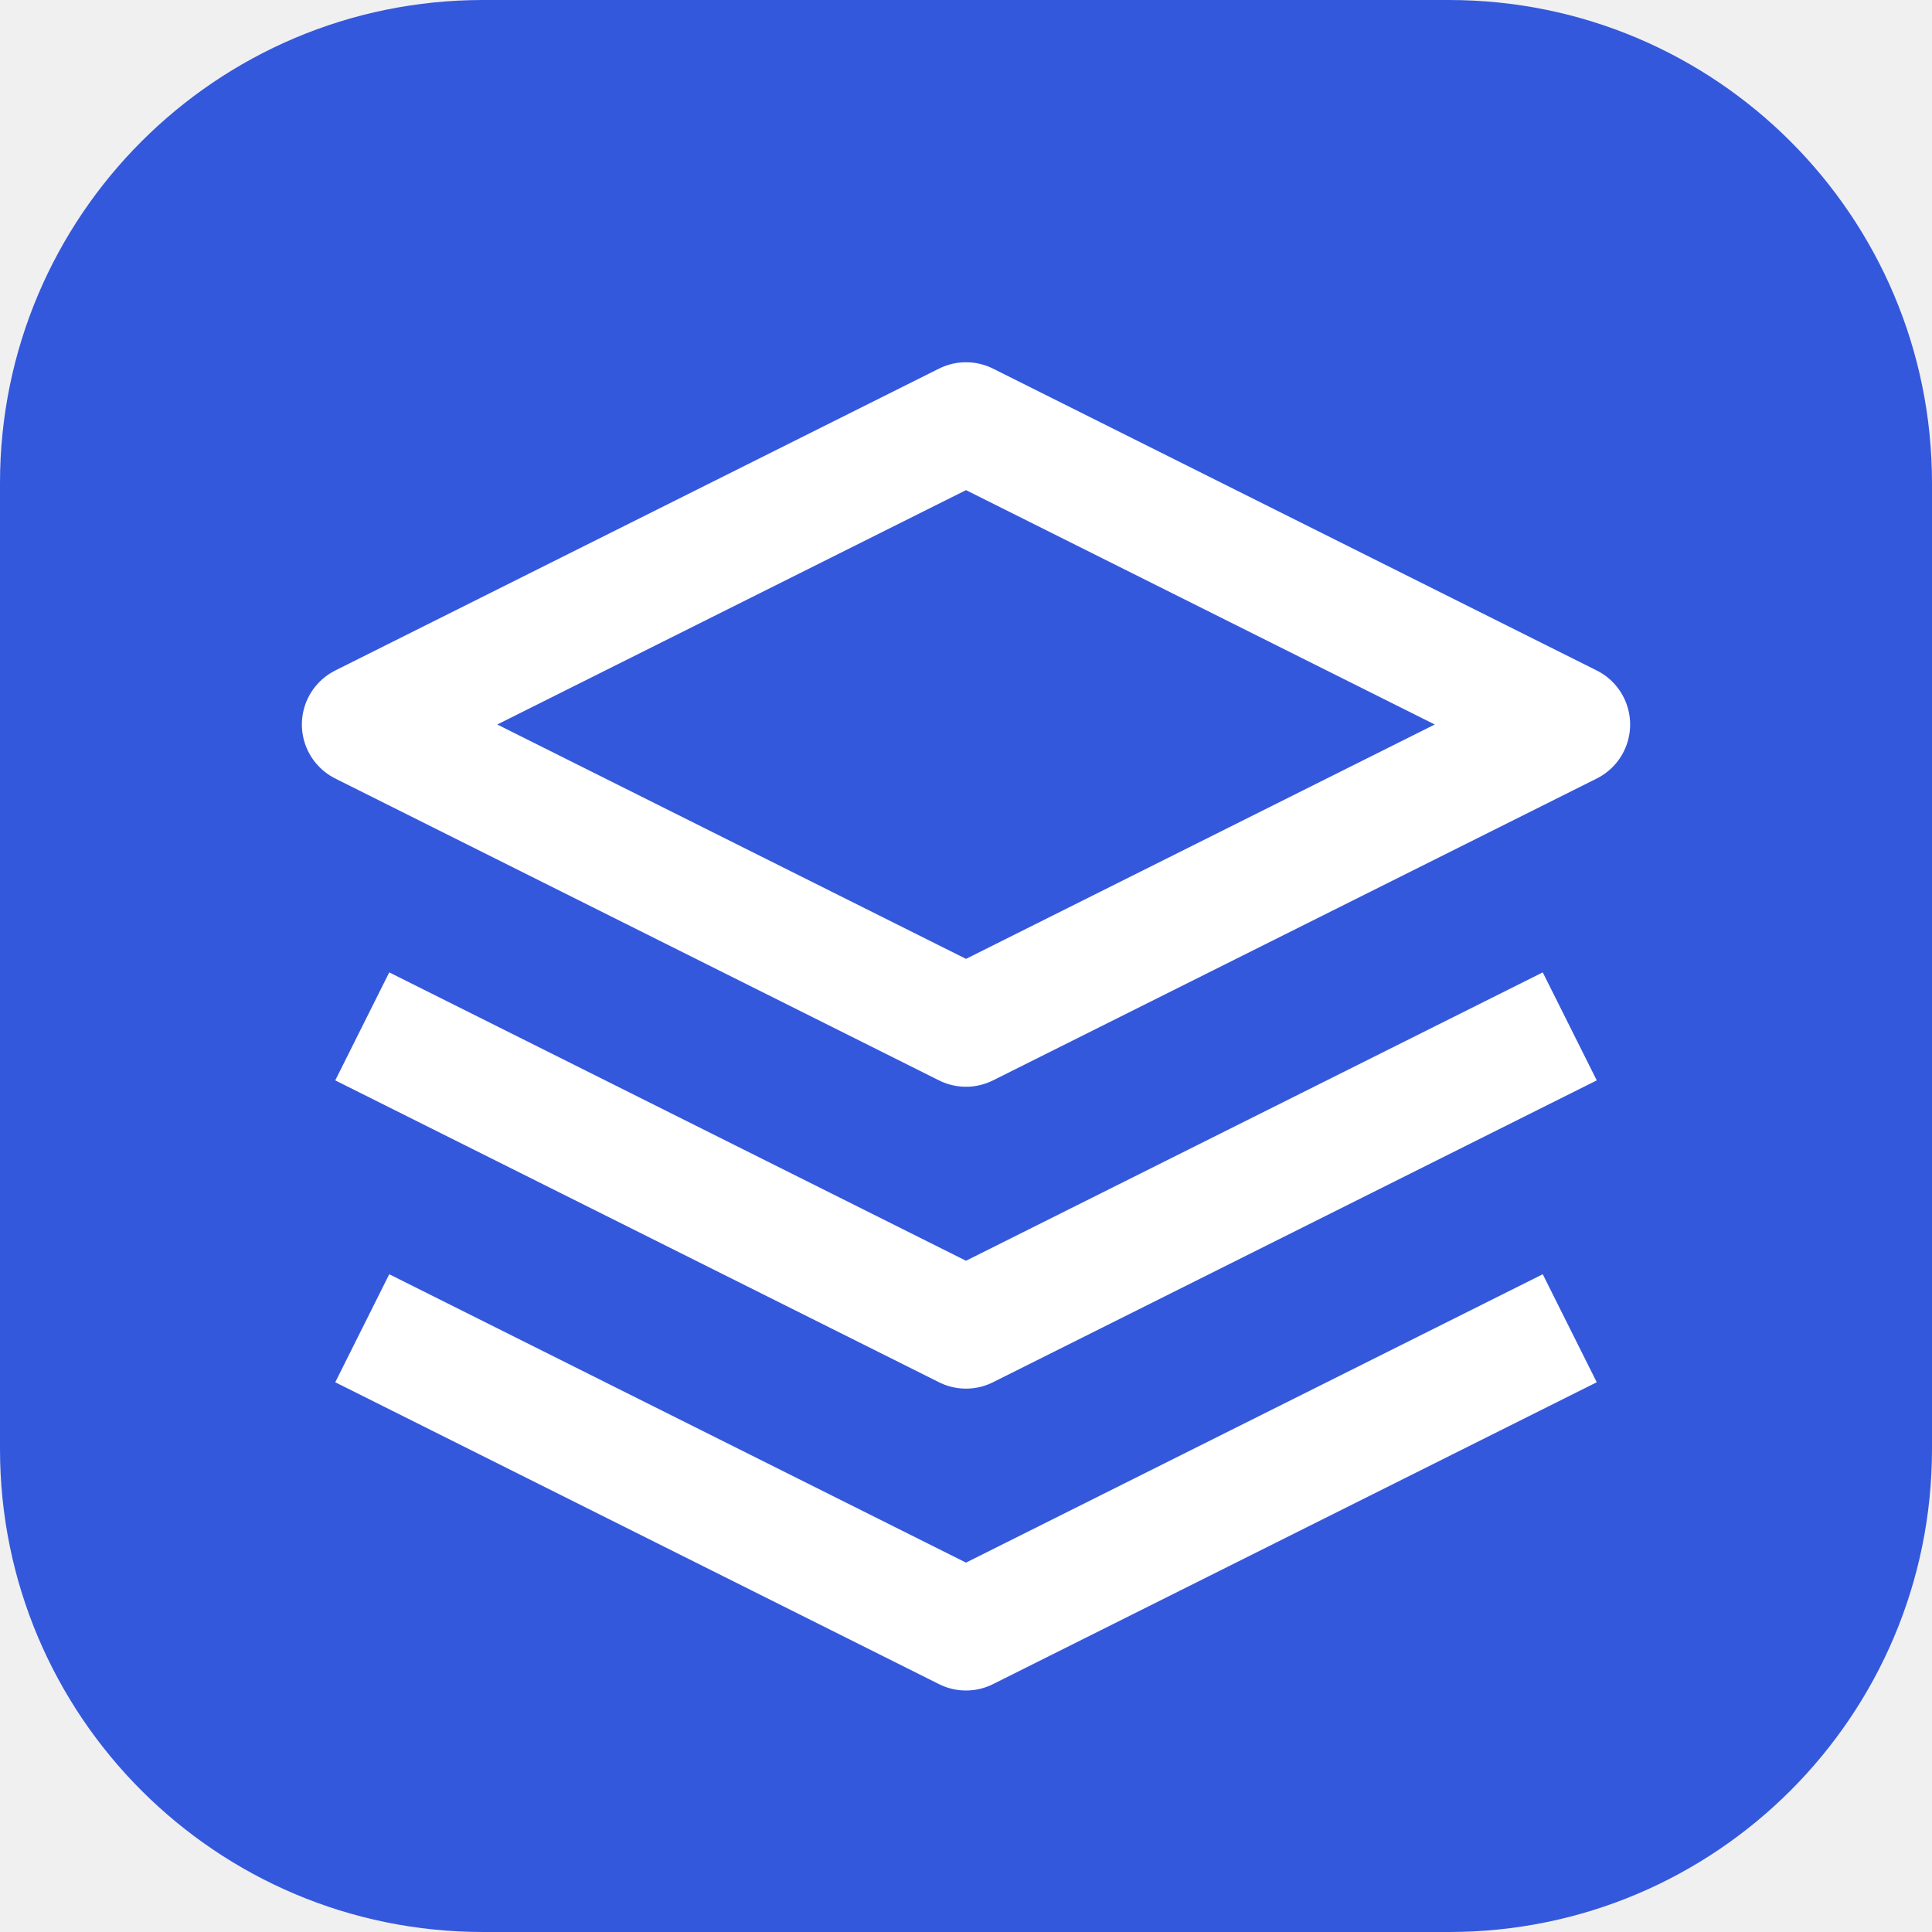
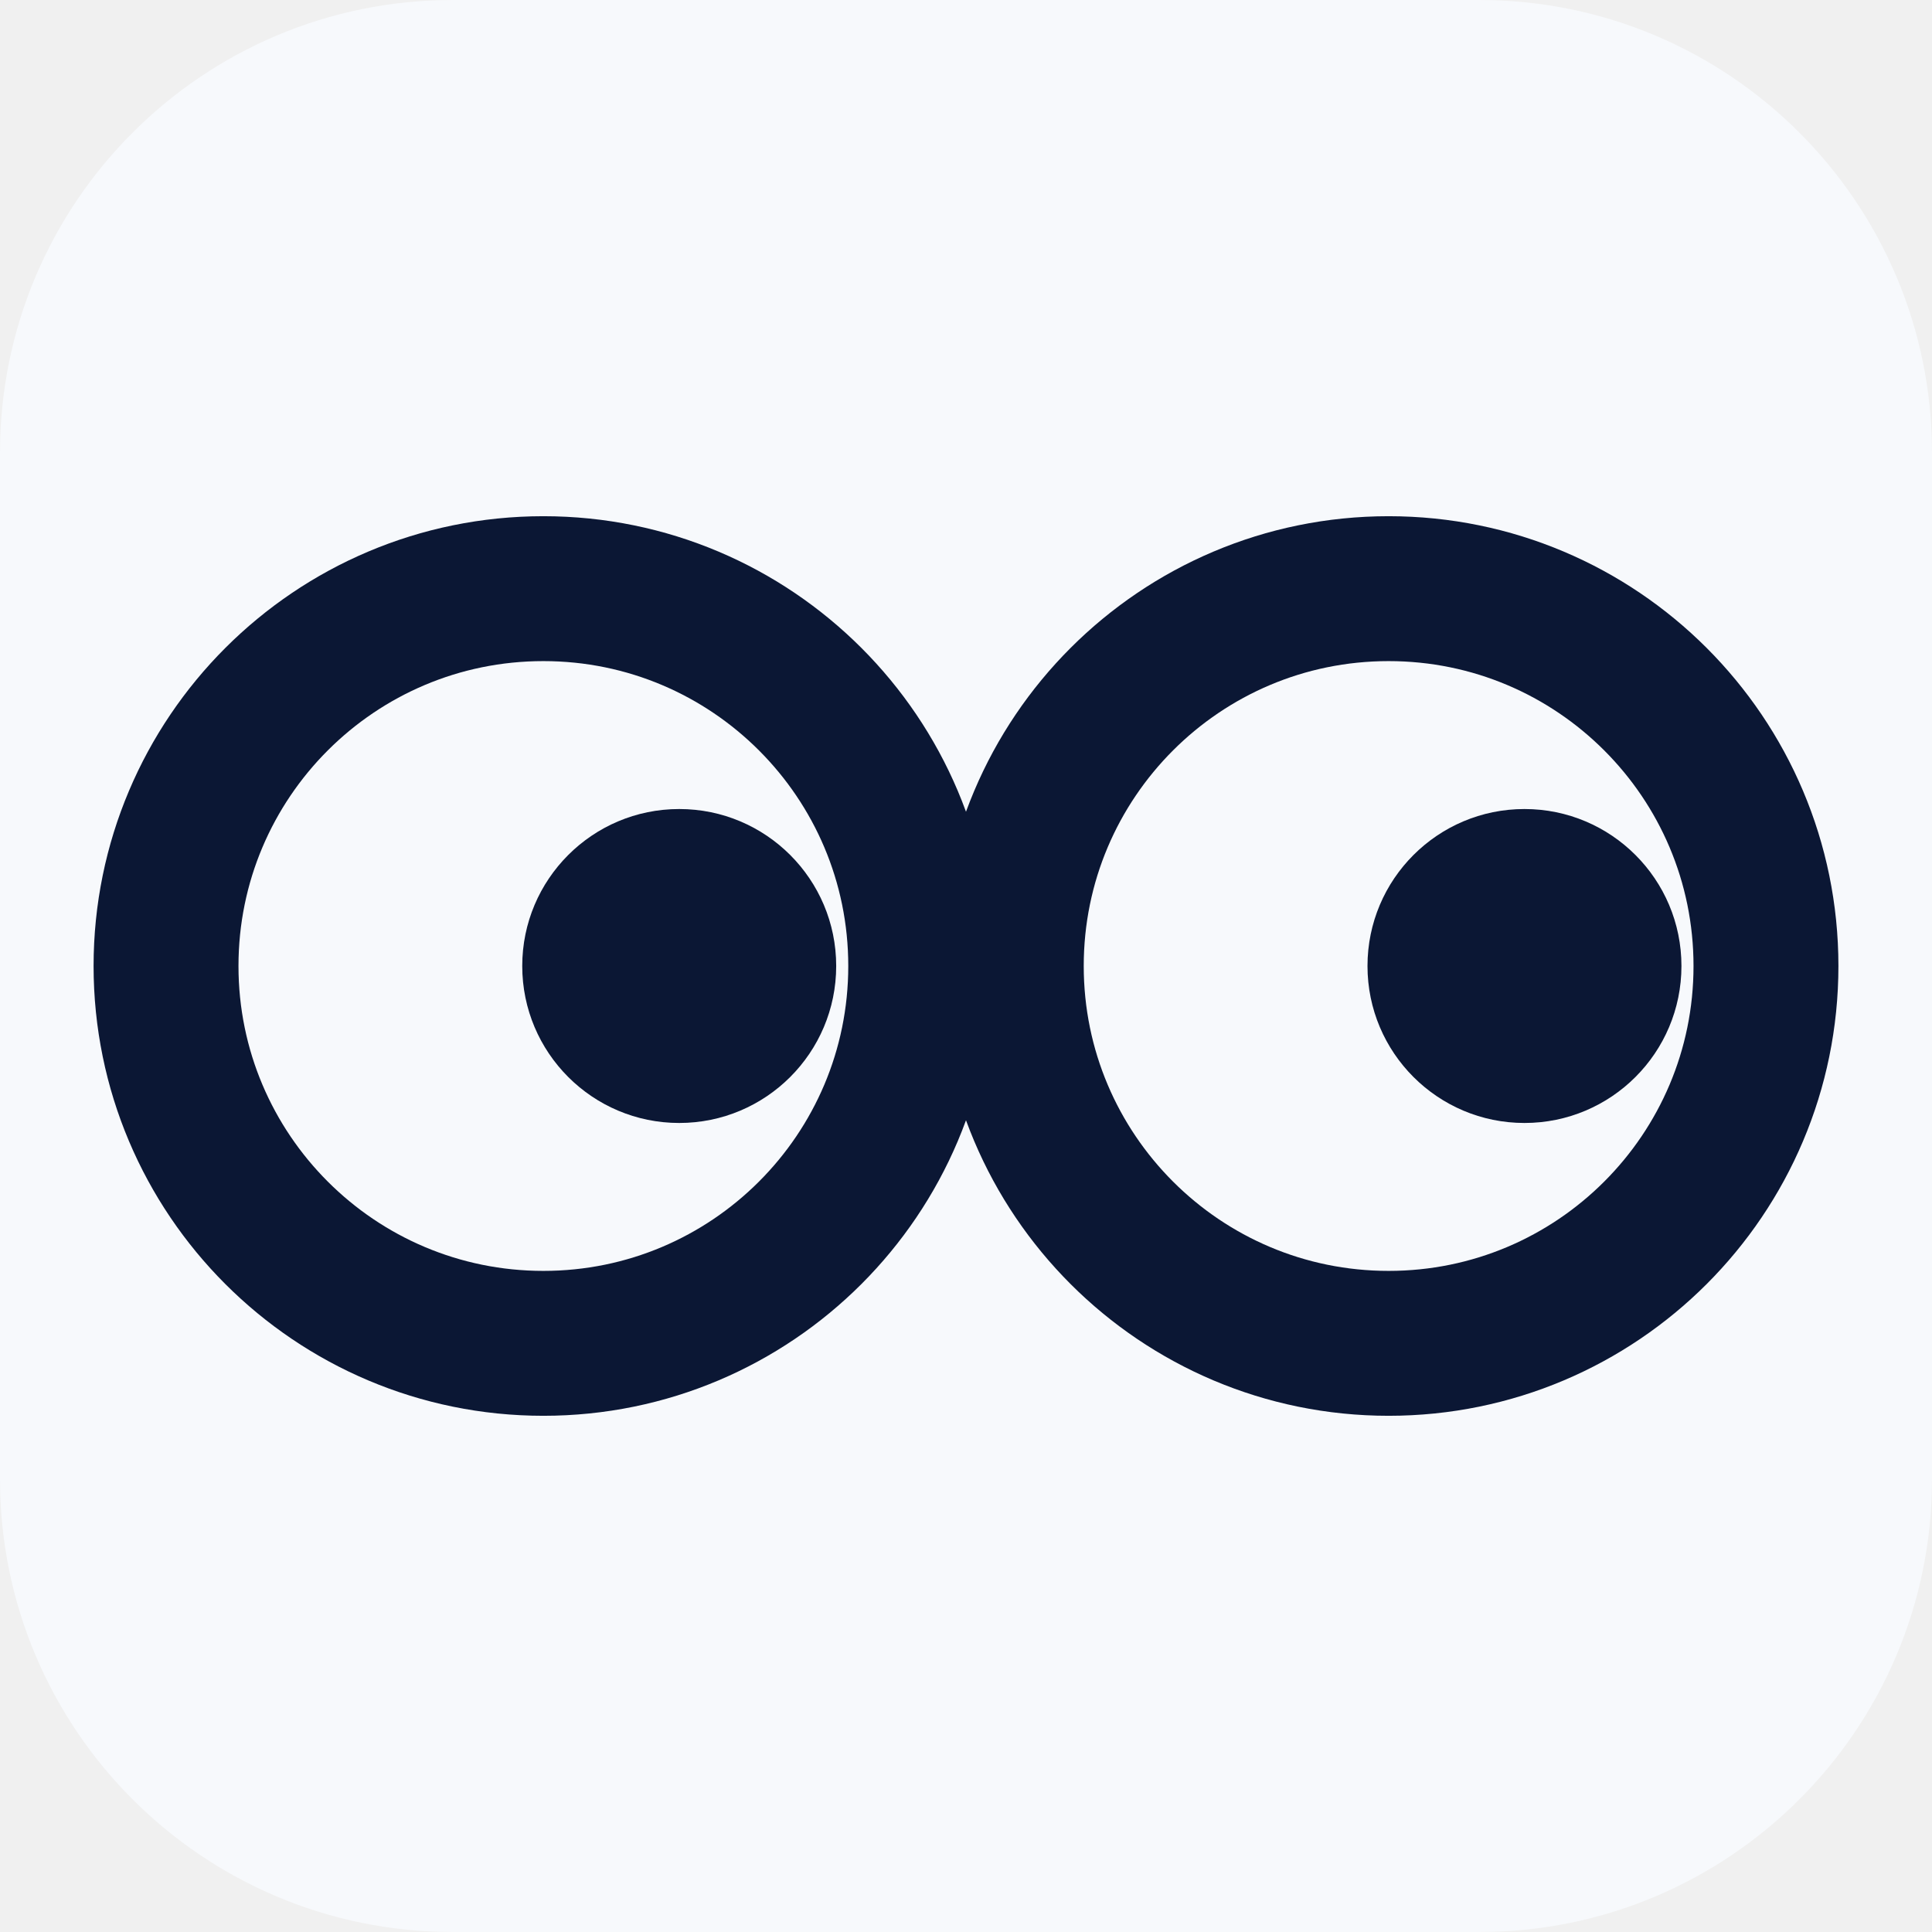
- <svg xmlns="http://www.w3.org/2000/svg" viewBox="0 0 32 32">
-   <rect width="32" height="32" rx="8" fill="#3458dc" />
-   <path d="m6 12 10-5 10 5-10 5zm0 5 10 5 10-5M6 22l10 5 10-5" fill="none" stroke="white" stroke-width="2" stroke-linejoin="round" />
+ <svg xmlns="http://www.w3.org/2000/svg" viewBox="0 0 64 64" role="img" aria-label="AdSnoop">
+   <rect x="0" y="0" width="64" height="64" rx="15" fill="#F7F9FC" />
+   <g fill="none" stroke="#0B1734" stroke-width="4.8">
+     <circle cx="18" cy="32" r="12.5" />
+     <circle cx="46" cy="32" r="12.5" />
+   </g>
+   <g fill="#0B1734">
+     <circle cx="22.5" cy="32" r="5.2" />
+     <circle cx="50.5" cy="32" r="5.2" />
+   </g>
</svg>
